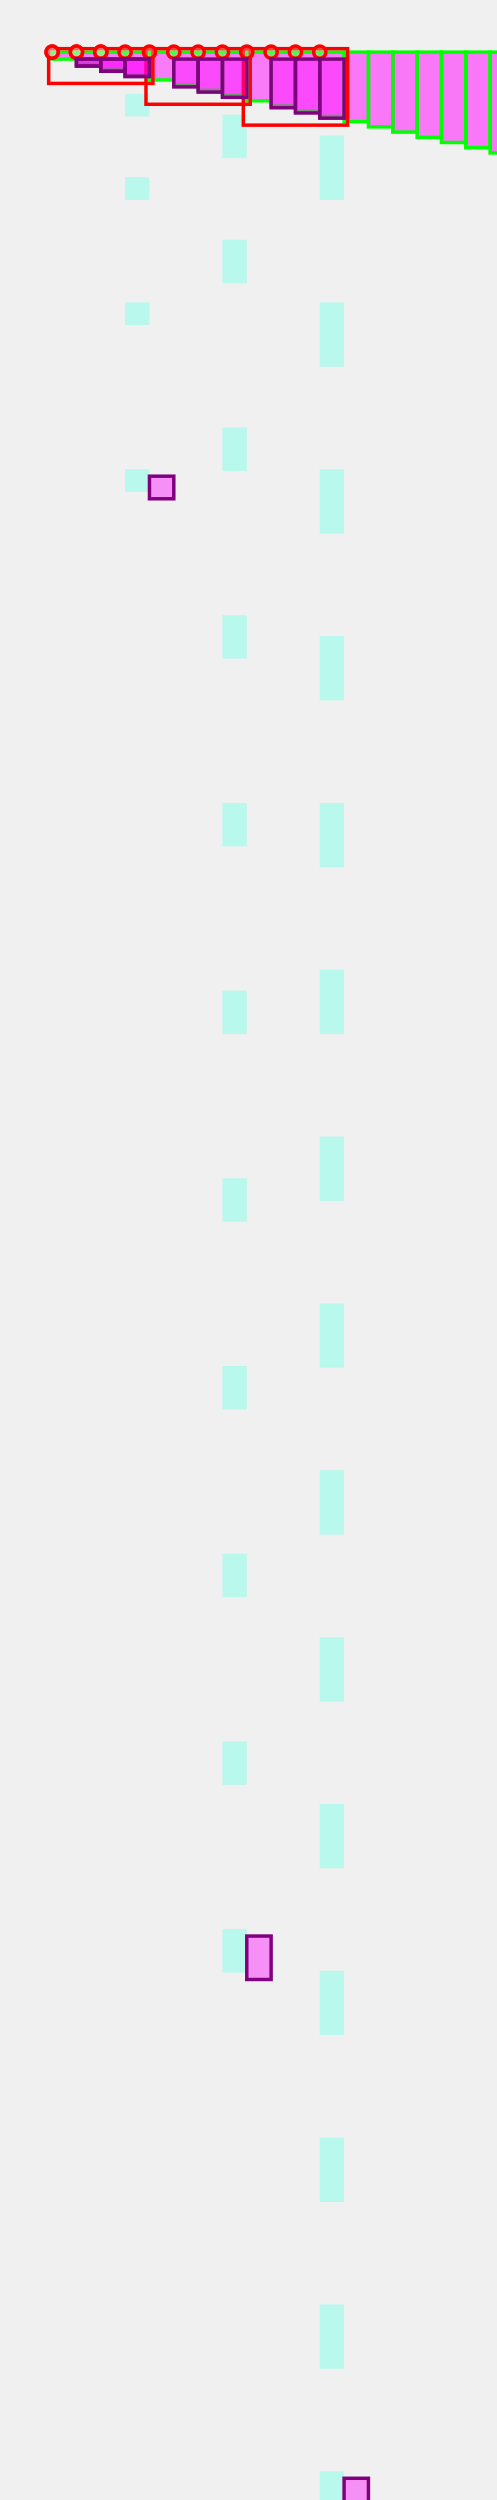
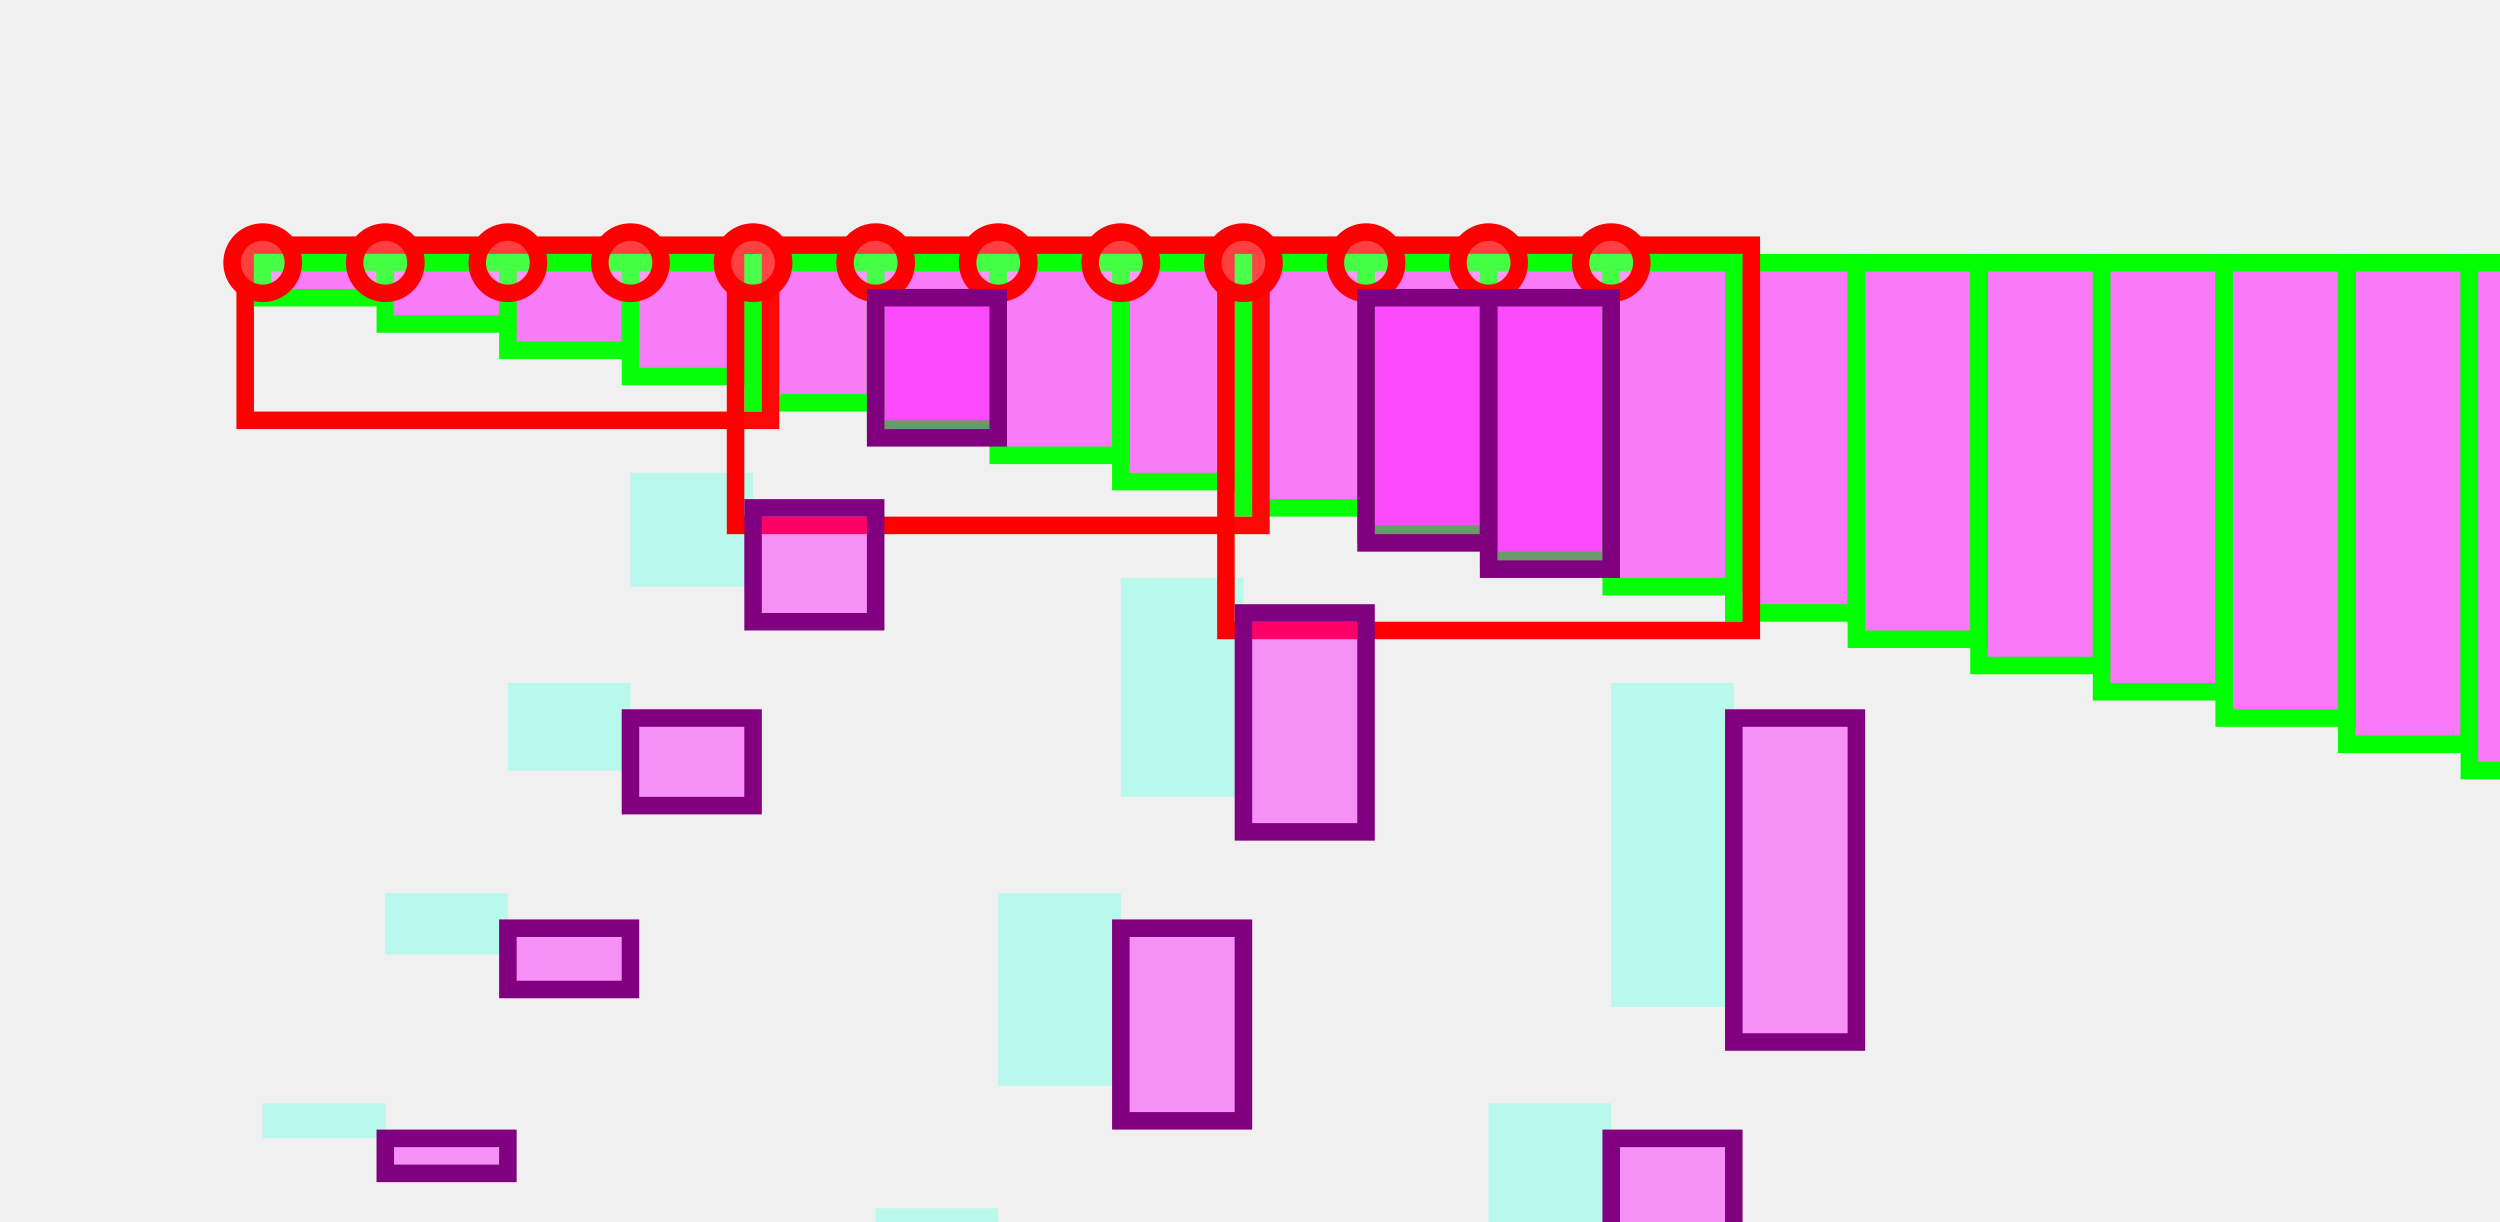
<svg xmlns="http://www.w3.org/2000/svg">
  <rect id="5" x="15" y="15" width="7" height="2" stroke="#00ff00" fill="#ff00ff" fill-opacity="50%" />
  <rect id="6" x="22" y="15" width="7" height="3.5" stroke="#00ff00" fill="#ff00ff" fill-opacity="50%" />
  <rect id="7" x="29" y="15" width="7" height="5" stroke="#00ff00" fill="#ff00ff" fill-opacity="50%" />
  <rect id="8" x="36" y="15" width="7" height="6.5" stroke="#00ff00" fill="#ff00ff" fill-opacity="50%" />
  <rect id="9" x="43" y="15" width="7" height="8" stroke="#00ff00" fill="#ff00ff" fill-opacity="50%" />
  <rect id="10" x="50" y="15" width="7" height="9.5" stroke="#00ff00" fill="#ff00ff" fill-opacity="50%" />
  <rect id="11" x="57" y="15" width="7" height="11" stroke="#00ff00" fill="#ff00ff" fill-opacity="50%" />
  <rect id="12" x="64" y="15" width="7" height="12.5" stroke="#00ff00" fill="#ff00ff" fill-opacity="50%" />
  <rect id="13" x="71" y="15" width="7" height="14" stroke="#00ff00" fill="#ff00ff" fill-opacity="50%" />
  <rect id="14" x="78" y="15" width="7" height="15.5" stroke="#00ff00" fill="#ff00ff" fill-opacity="50%" />
  <rect id="15" x="85" y="15" width="7" height="17" stroke="#00ff00" fill="#ff00ff" fill-opacity="50%" />
  <rect id="16" x="92" y="15" width="7" height="18.5" stroke="#00ff00" fill="#ff00ff" fill-opacity="50%" />
  <rect id="17" x="99" y="15" width="7" height="20" stroke="#00ff00" fill="#ff00ff" fill-opacity="50%" />
  <rect id="18" x="106" y="15" width="7" height="21.5" stroke="#00ff00" fill="#ff00ff" fill-opacity="50%" />
  <rect id="19" x="113" y="15" width="7" height="23" stroke="#00ff00" fill="#ff00ff" fill-opacity="50%" />
  <rect id="20" x="120" y="15" width="7" height="24.5" stroke="#00ff00" fill="#ff00ff" fill-opacity="50%" />
  <rect id="21" x="127" y="15" width="7" height="26" stroke="#00ff00" fill="#ff00ff" fill-opacity="50%" />
  <rect id="22" x="134" y="15" width="7" height="27.5" stroke="#00ff00" fill="#ff00ff" fill-opacity="50%" />
  <rect id="23" x="141" y="15" width="7" height="29" stroke="#00ff00" fill="#ff00ff" fill-opacity="50%" />
  <rect id="24" x="148" y="15" width="7" height="30.5" stroke="#00ff00" fill="#ff00ff" fill-opacity="50%" />
  <rect x="14" y="14" width="30" height="10" stroke="red" fill="white" fill-opacity="3%" />
  <circle cx="15" cy="15" r="1.75" stroke="red" fill="white" fill-opacity="25%" />
  <circle cx="22" cy="15" r="1.75" stroke="red" fill="white" fill-opacity="25%" />
  <circle cx="29" cy="15" r="1.75" stroke="red" fill="white" fill-opacity="25%" />
  <circle cx="36" cy="15" r="1.75" stroke="red" fill="white" fill-opacity="25%" />
  <rect id="8" x="36" y="27" width="7" height="6.5" stroke="" fill="#80FFEA" fill-opacity="50%" />
-   <rect id="8" x="36" y="51" width="7" height="6.5" stroke="" fill="#80FFEA" fill-opacity="50%" />
-   <rect id="8" x="36" y="87" width="7" height="6.5" stroke="" fill="#80FFEA" fill-opacity="50%" />
-   <rect id="8" x="36" y="135" width="7" height="6.5" stroke="" fill="#80FFEA" fill-opacity="50%" />
+   <rect id="7" x="29" y="39" width="7" height="5" stroke="" fill="#80FFEA" fill-opacity="50%" />
+   <rect id="6" x="22" y="51" width="7" height="3.5" stroke="" fill="#80FFEA" fill-opacity="50%" />
+   <rect id="5" x="15" y="63" width="7" height="2" stroke="" fill="#80FFEA" fill-opacity="50%" />
  <rect x="42" y="14" width="30" height="16" stroke="red" fill="white" fill-opacity="3%" />
-   <circle cx="15" cy="15" r="1.75" stroke="red" fill="white" fill-opacity="25%" />
-   <circle cx="22" cy="15" r="1.75" stroke="red" fill="white" fill-opacity="25%" />
-   <circle cx="29" cy="15" r="1.75" stroke="red" fill="white" fill-opacity="25%" />
  <circle cx="43" cy="15" r="1.75" stroke="red" fill="white" fill-opacity="25%" />
  <circle cx="50" cy="15" r="1.75" stroke="red" fill="white" fill-opacity="25%" />
  <circle cx="57" cy="15" r="1.75" stroke="red" fill="white" fill-opacity="25%" />
  <circle cx="64" cy="15" r="1.75" stroke="red" fill="white" fill-opacity="25%" />
  <rect id="12" x="64" y="33" width="7" height="12.5" stroke="" fill="#80FFEA" fill-opacity="50%" />
-   <rect id="12" x="64" y="69" width="7" height="12.5" stroke="" fill="#80FFEA" fill-opacity="50%" />
-   <rect id="12" x="64" y="123" width="7" height="12.5" stroke="" fill="#80FFEA" fill-opacity="50%" />
-   <rect id="12" x="64" y="177" width="7" height="12.5" stroke="" fill="#80FFEA" fill-opacity="50%" />
-   <rect id="12" x="64" y="231" width="7" height="12.5" stroke="" fill="#80FFEA" fill-opacity="50%" />
-   <rect id="12" x="64" y="285" width="7" height="12.5" stroke="" fill="#80FFEA" fill-opacity="50%" />
-   <rect id="12" x="64" y="339" width="7" height="12.5" stroke="" fill="#80FFEA" fill-opacity="50%" />
-   <rect id="12" x="64" y="393" width="7" height="12.5" stroke="" fill="#80FFEA" fill-opacity="50%" />
-   <rect id="12" x="64" y="447" width="7" height="12.5" stroke="" fill="#80FFEA" fill-opacity="50%" />
-   <rect id="12" x="64" y="501" width="7" height="12.5" stroke="" fill="#80FFEA" fill-opacity="50%" />
-   <rect id="12" x="64" y="555" width="7" height="12.5" stroke="" fill="#80FFEA" fill-opacity="50%" />
+   <rect id="11" x="57" y="51" width="7" height="11" stroke="" fill="#80FFEA" fill-opacity="50%" />
+   <rect id="10" x="50" y="69" width="7" height="9.5" stroke="" fill="#80FFEA" fill-opacity="50%" />
  <rect x="70" y="14" width="30" height="22" stroke="red" fill="white" fill-opacity="3%" />
  <circle cx="71" cy="15" r="1.75" stroke="red" fill="white" fill-opacity="25%" />
  <circle cx="78" cy="15" r="1.75" stroke="red" fill="white" fill-opacity="25%" />
  <circle cx="85" cy="15" r="1.75" stroke="red" fill="white" fill-opacity="25%" />
  <circle cx="92" cy="15" r="1.75" stroke="red" fill="white" fill-opacity="25%" />
  <rect id="16" x="92" y="39" width="7" height="18.5" stroke="" fill="#80FFEA" fill-opacity="50%" />
-   <rect id="16" x="92" y="87" width="7" height="18.5" stroke="" fill="#80FFEA" fill-opacity="50%" />
-   <rect id="16" x="92" y="135" width="7" height="18.5" stroke="" fill="#80FFEA" fill-opacity="50%" />
-   <rect id="16" x="92" y="183" width="7" height="18.5" stroke="" fill="#80FFEA" fill-opacity="50%" />
-   <rect id="16" x="92" y="231" width="7" height="18.5" stroke="" fill="#80FFEA" fill-opacity="50%" />
-   <rect id="16" x="92" y="279" width="7" height="18.5" stroke="" fill="#80FFEA" fill-opacity="50%" />
-   <rect id="16" x="92" y="327" width="7" height="18.5" stroke="" fill="#80FFEA" fill-opacity="50%" />
-   <rect id="16" x="92" y="375" width="7" height="18.5" stroke="" fill="#80FFEA" fill-opacity="50%" />
-   <rect id="16" x="92" y="423" width="7" height="18.5" stroke="" fill="#80FFEA" fill-opacity="50%" />
-   <rect id="16" x="92" y="471" width="7" height="18.5" stroke="" fill="#80FFEA" fill-opacity="50%" />
-   <rect id="16" x="92" y="519" width="7" height="18.5" stroke="" fill="#80FFEA" fill-opacity="50%" />
-   <rect id="16" x="92" y="567" width="7" height="18.5" stroke="" fill="#80FFEA" fill-opacity="50%" />
-   <rect id="16" x="92" y="615" width="7" height="18.5" stroke="" fill="#80FFEA" fill-opacity="50%" />
-   <rect id="16" x="92" y="663" width="7" height="18.5" stroke="" fill="#80FFEA" fill-opacity="50%" />
-   <rect id="16" x="92" y="711" width="7" height="18.5" stroke="" fill="#80FFEA" fill-opacity="50%" />
-   <rect id="34" x="22" y="17" width="7" height="2" stroke="#800080" fill="#FF00FF" fill-opacity="40%" />
-   <rect id="35" x="29" y="17" width="7" height="3.5" stroke="#800080" fill="#FF00FF" fill-opacity="40%" />
-   <rect id="36" x="36" y="17" width="7" height="5" stroke="#800080" fill="#FF00FF" fill-opacity="40%" />
-   <rect id="37" x="43" y="137" width="7" height="6.5" stroke="#800080" fill="#FF00FF" fill-opacity="40%" />
-   <rect id="38" x="22" y="17" width="7" height="2" stroke="#800080" fill="#FF00FF" fill-opacity="40%" />
-   <rect id="39" x="29" y="17" width="7" height="3.5" stroke="#800080" fill="#FF00FF" fill-opacity="40%" />
-   <rect id="40" x="36" y="17" width="7" height="5" stroke="#800080" fill="#FF00FF" fill-opacity="40%" />
-   <rect id="41" x="50" y="17" width="7" height="8" stroke="#800080" fill="#FF00FF" fill-opacity="40%" />
-   <rect id="42" x="57" y="17" width="7" height="9.5" stroke="#800080" fill="#FF00FF" fill-opacity="40%" />
-   <rect id="43" x="64" y="17" width="7" height="11" stroke="#800080" fill="#FF00FF" fill-opacity="40%" />
-   <rect id="44" x="71" y="557" width="7" height="12.5" stroke="#800080" fill="#FF00FF" fill-opacity="40%" />
-   <rect id="45" x="78" y="17" width="7" height="14" stroke="#800080" fill="#FF00FF" fill-opacity="40%" />
-   <rect id="46" x="85" y="17" width="7" height="15.5" stroke="#800080" fill="#FF00FF" fill-opacity="40%" />
-   <rect id="47" x="92" y="17" width="7" height="17" stroke="#800080" fill="#FF00FF" fill-opacity="40%" />
-   <rect id="48" x="99" y="713" width="7" height="18.5" stroke="#800080" fill="#FF00FF" fill-opacity="40%" />
+   <rect id="15" x="85" y="63" width="7" height="17" stroke="" fill="#80FFEA" fill-opacity="50%" />
+   <rect id="34" x="22" y="65" width="7" height="2" stroke="#800080" fill="#FF00FF" fill-opacity="40%" />
+   <rect id="35" x="29" y="53" width="7" height="3.5" stroke="#800080" fill="#FF00FF" fill-opacity="40%" />
+   <rect id="36" x="36" y="41" width="7" height="5" stroke="#800080" fill="#FF00FF" fill-opacity="40%" />
+   <rect id="37" x="43" y="29" width="7" height="6.5" stroke="#800080" fill="#FF00FF" fill-opacity="40%" />
+   <rect id="38" x="50" y="17" width="7" height="8" stroke="#800080" fill="#FF00FF" fill-opacity="40%" />
+   <rect id="39" x="57" y="71" width="7" height="9.5" stroke="#800080" fill="#FF00FF" fill-opacity="40%" />
+   <rect id="40" x="64" y="53" width="7" height="11" stroke="#800080" fill="#FF00FF" fill-opacity="40%" />
+   <rect id="41" x="71" y="35" width="7" height="12.5" stroke="#800080" fill="#FF00FF" fill-opacity="40%" />
+   <rect id="42" x="78" y="17" width="7" height="14" stroke="#800080" fill="#FF00FF" fill-opacity="40%" />
+   <rect id="43" x="85" y="17" width="7" height="15.5" stroke="#800080" fill="#FF00FF" fill-opacity="40%" />
+   <rect id="44" x="92" y="65" width="7" height="17" stroke="#800080" fill="#FF00FF" fill-opacity="40%" />
+   <rect id="45" x="99" y="41" width="7" height="18.5" stroke="#800080" fill="#FF00FF" fill-opacity="40%" />
</svg>
